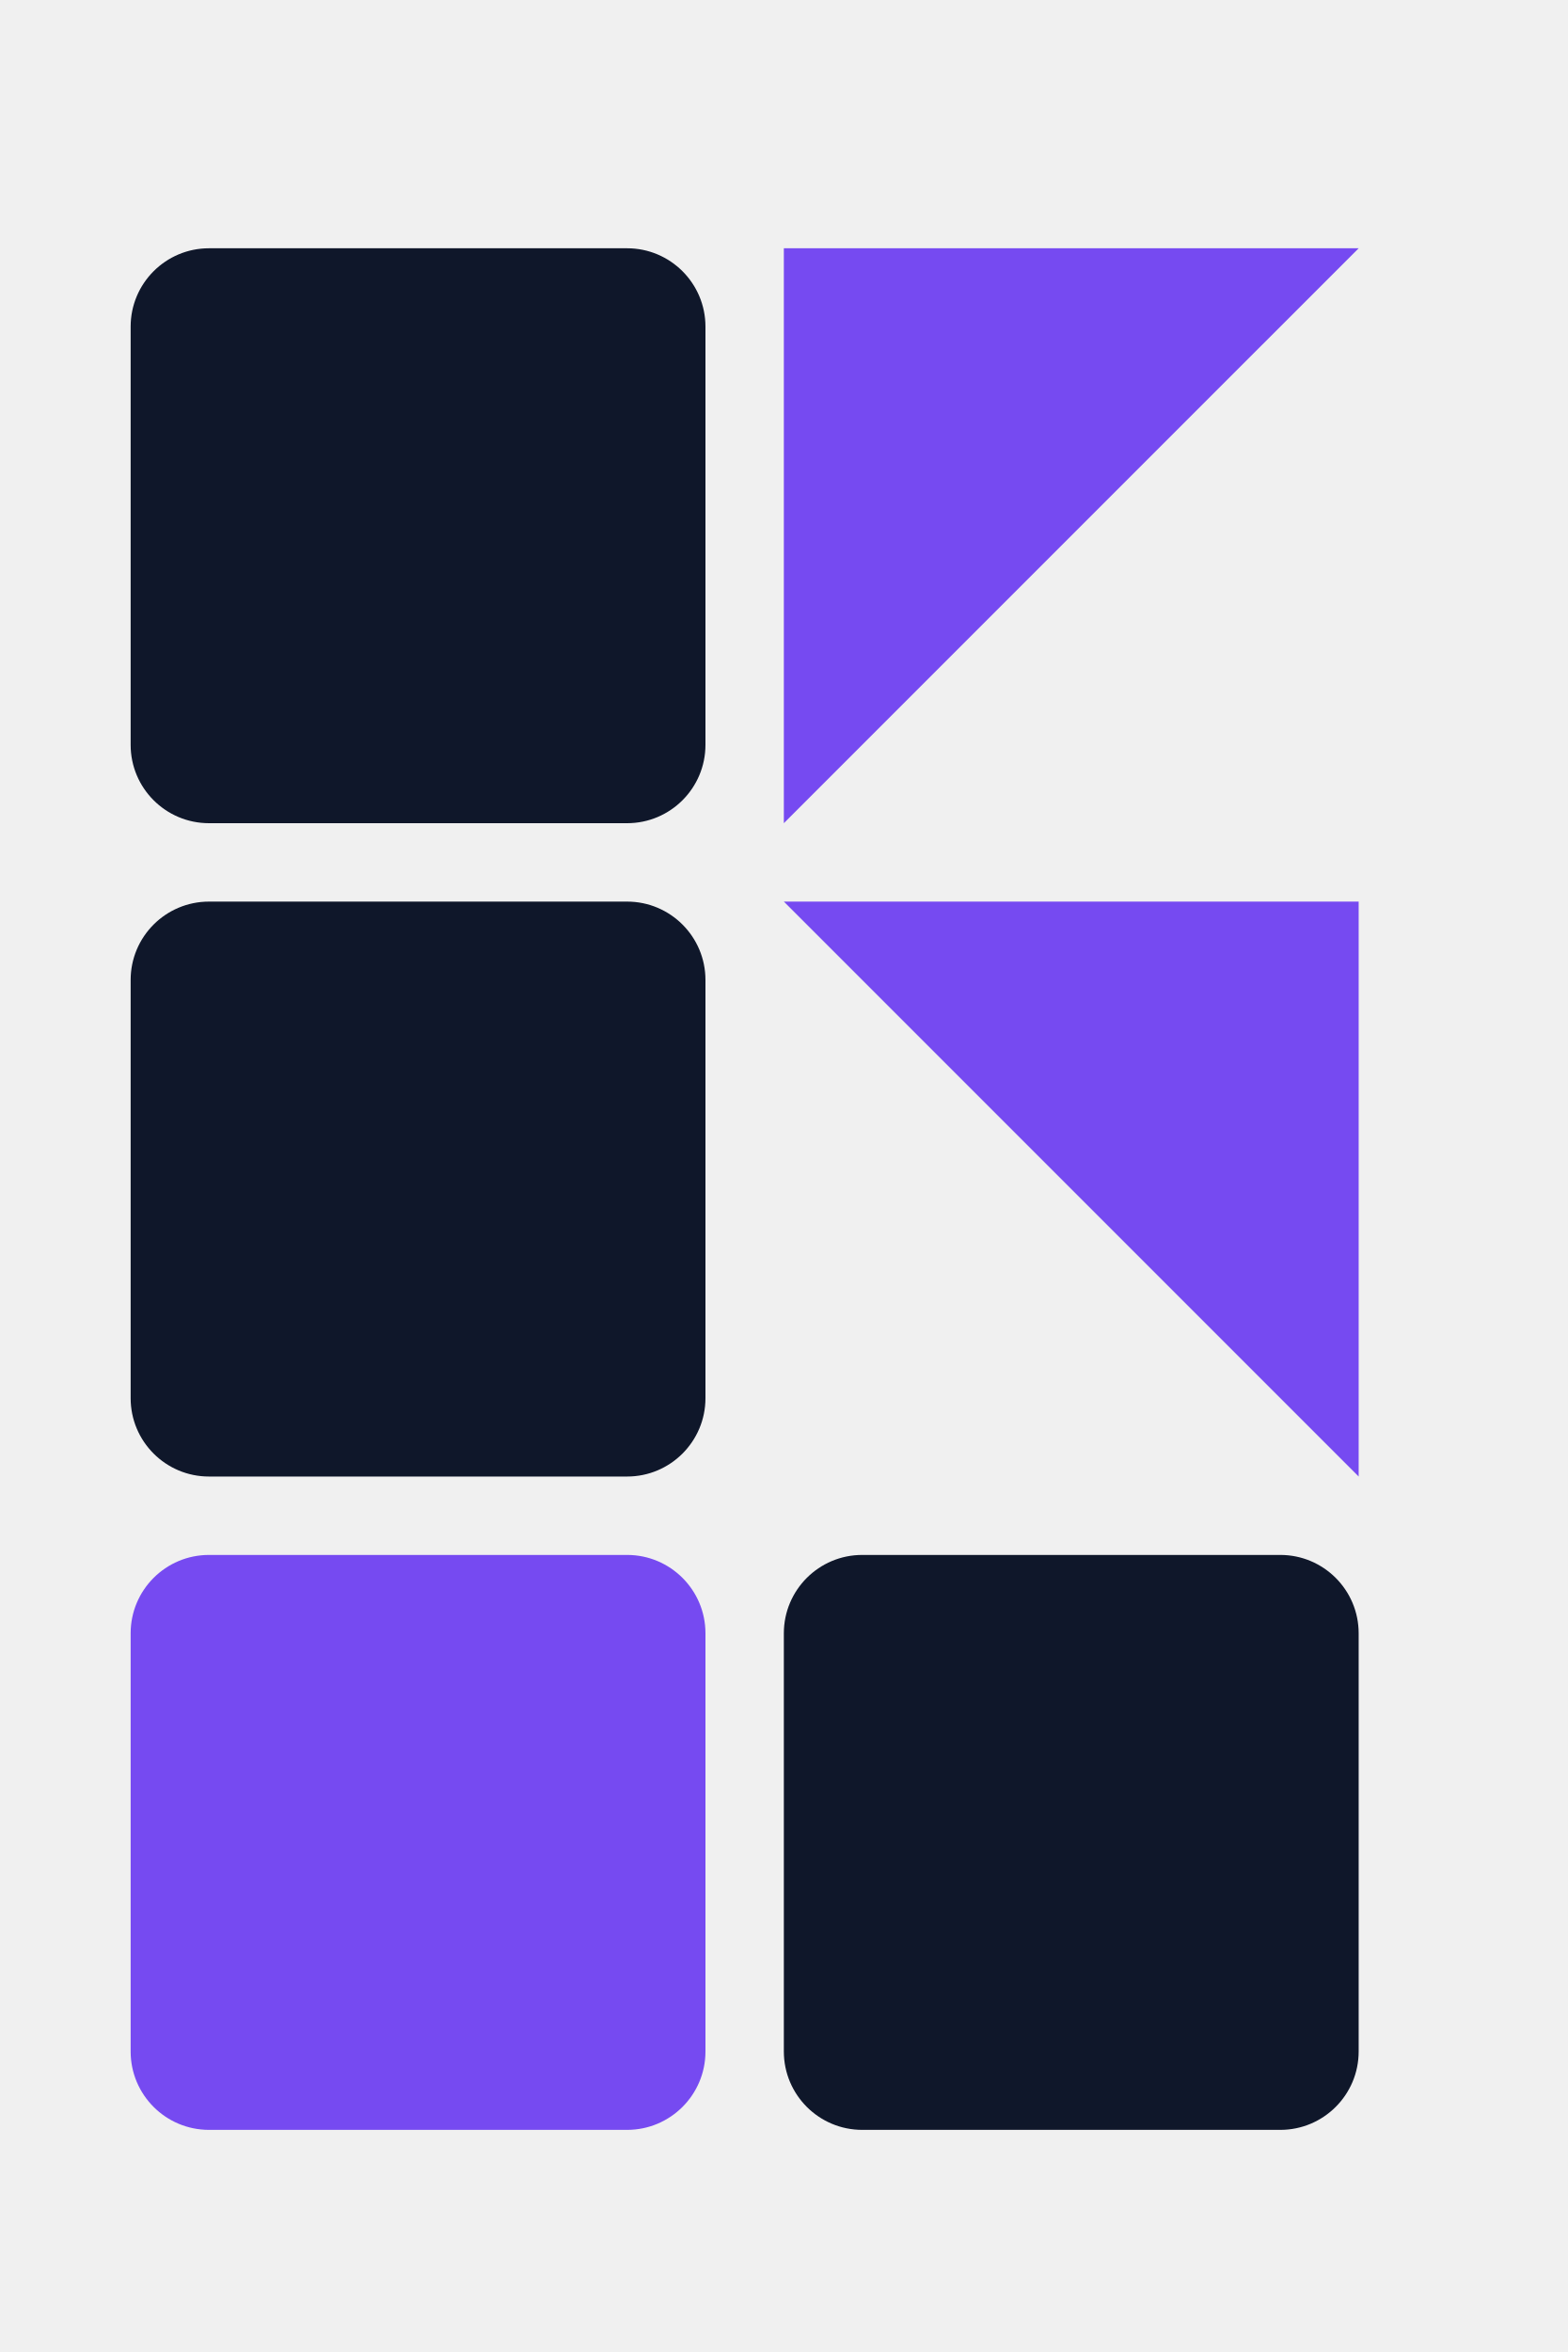
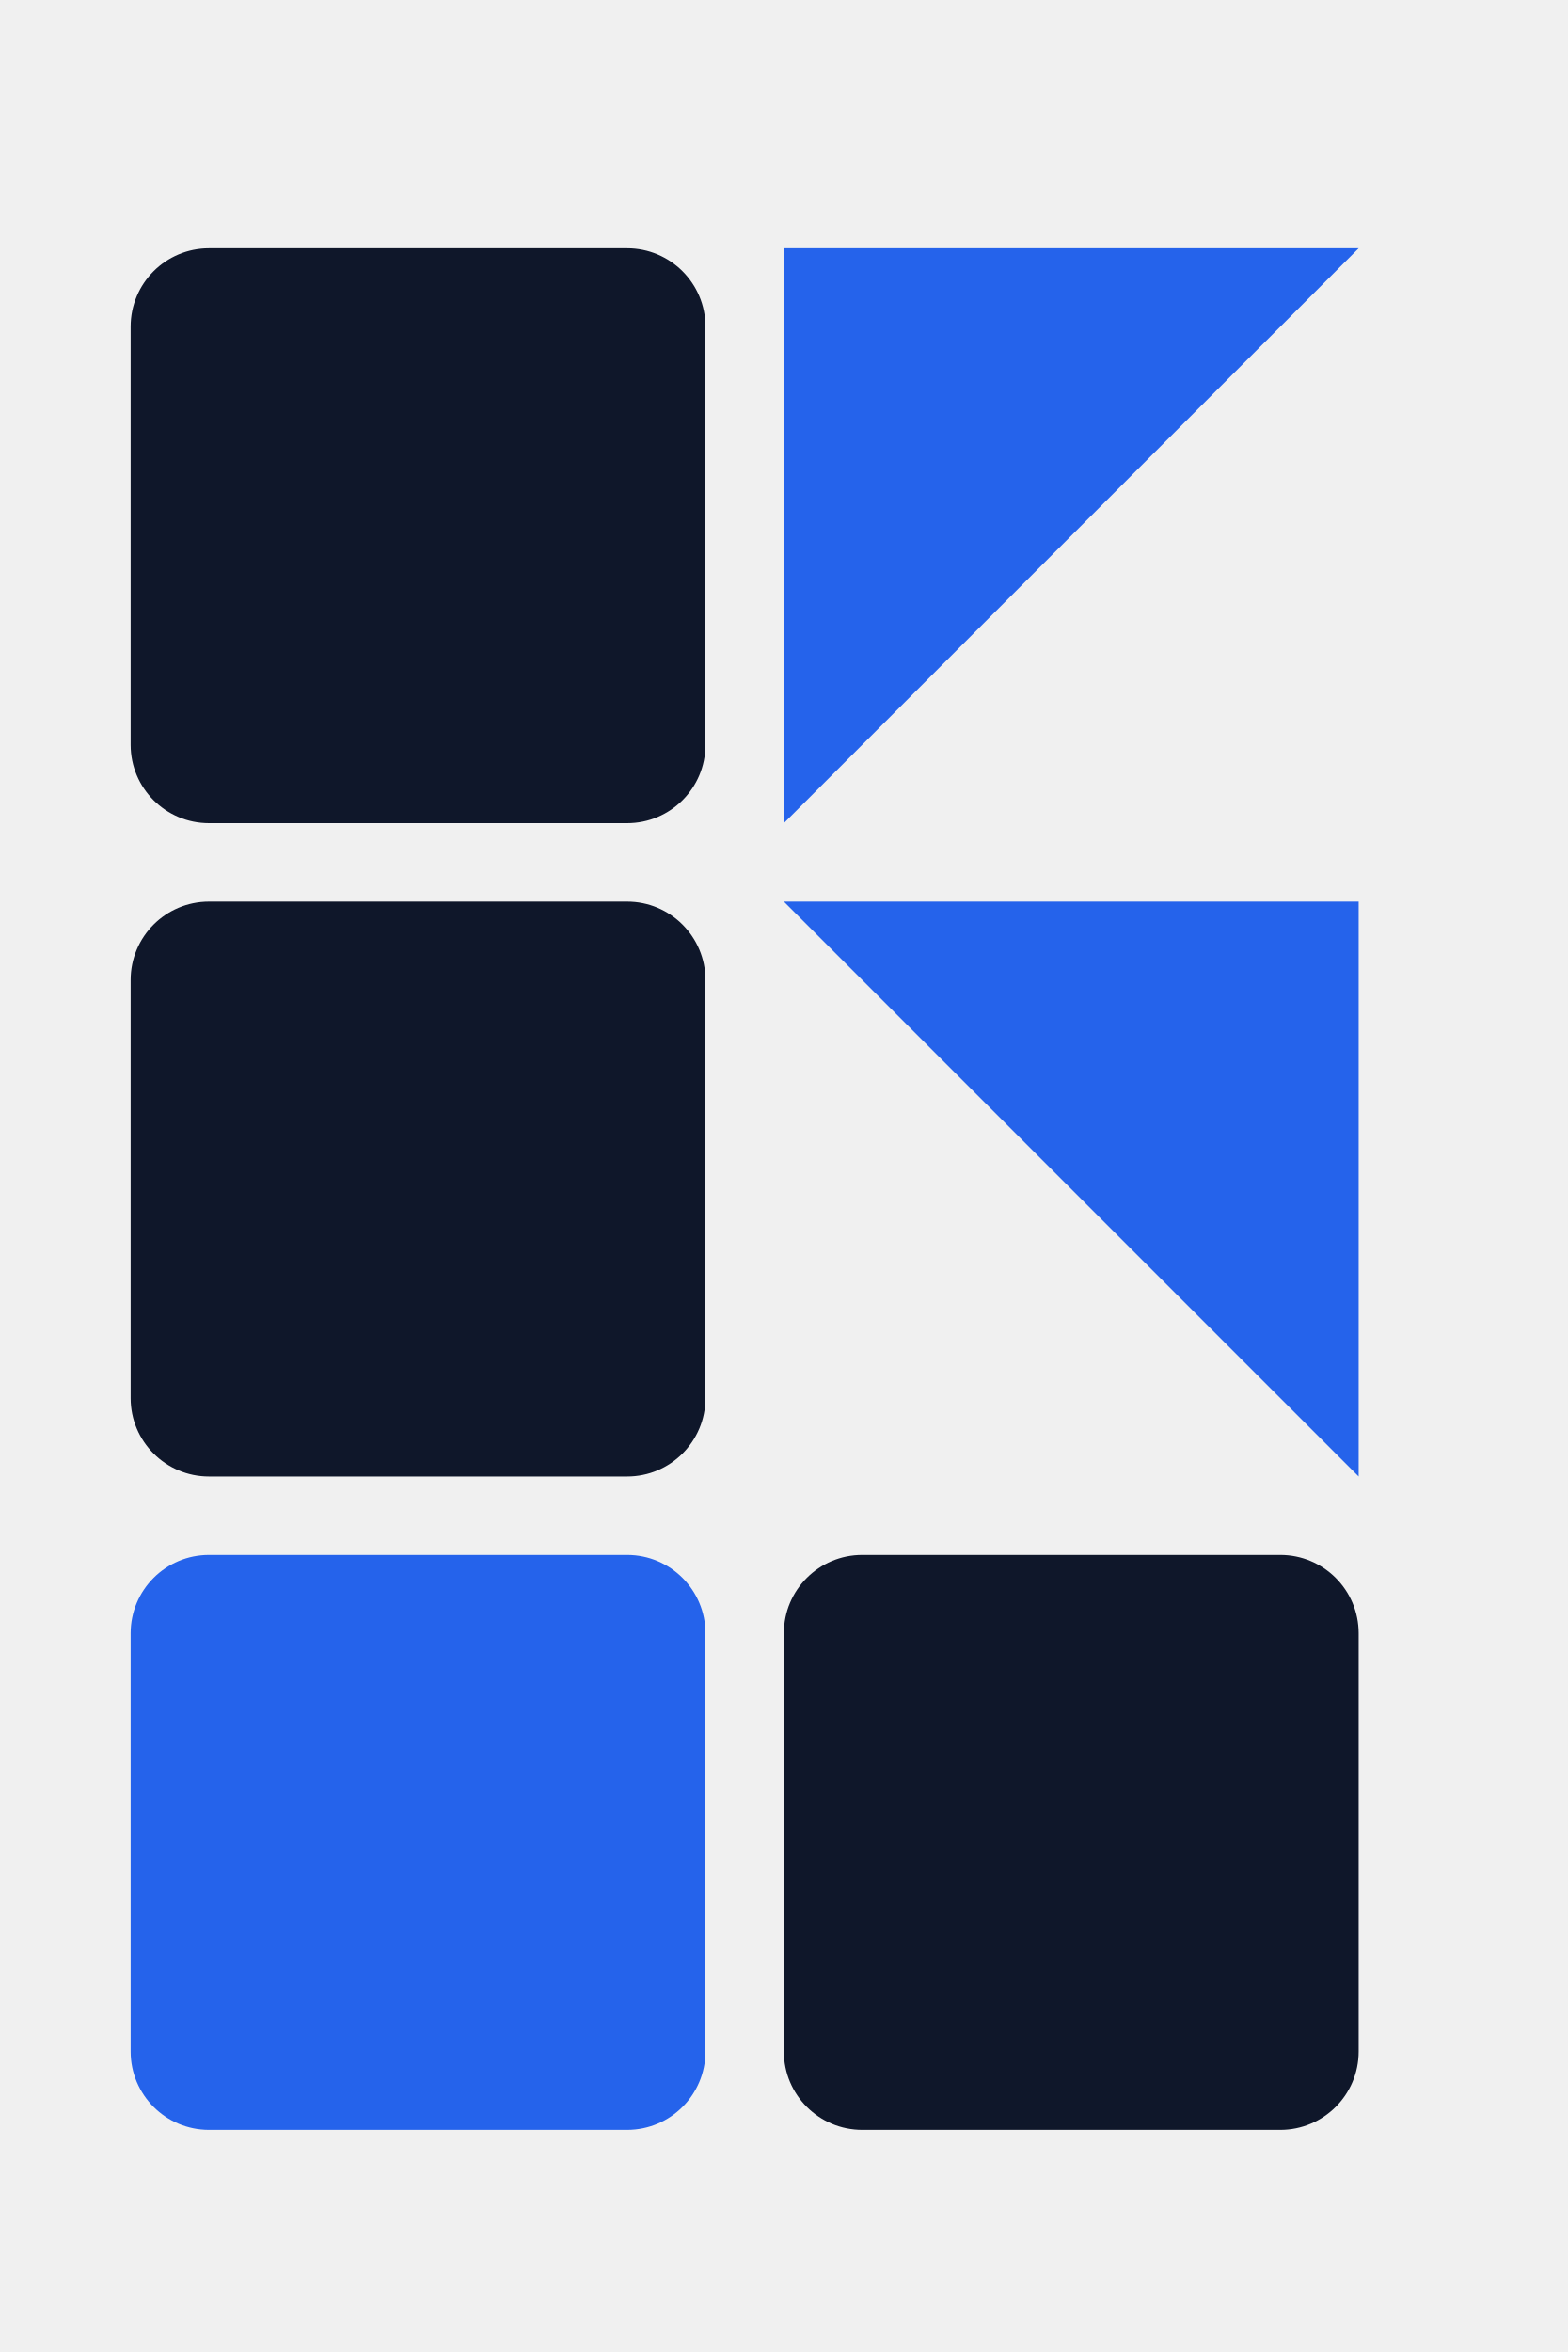
<svg xmlns="http://www.w3.org/2000/svg" width="120" height="180" viewBox="0 0 120 170" preserveAspectRatio="xMinYMid meet">
  <defs>
    <style>
            .k-nav { fill: #0F172A; }
-             .k-grn { fill: #764AF1; }
+             .k-grn { fill: #2563EB; }
            .brand { font-family: 'Segoe UI', Roboto, Arial, sans-serif; font-weight: 700; fill: #0F172A; }
            .tag { font-family: 'Segoe UI', Roboto, Arial, sans-serif; font-weight: 600; fill: #0F172A; }
        </style>
  </defs>
  <g>
    <g id="icon">
      <rect id="svg_1" fill="#ffffff" class="k-nav" rx="6" height="44" width="44" y="14" x="10" />
-       <polygon id="svg_2" fill="#764AF1" class="k-grn" points="60,14 104,14 60,58 " />
+       <polygon id="svg_2" fill="#2563EB" class="k-grn" points="60,14 104,14 60,58 " />
      <rect id="svg_3" fill="#ffffff" class="k-nav" rx="6" height="44" width="44" y="64" x="10" />
-       <polygon id="svg_4" fill="#764AF1" class="k-grn" points="60,64 104,64 104,108 " />
-       <rect id="svg_5" fill="#764AF1" class="k-grn" rx="6" height="44" width="44" y="114" x="10" />
+       <polygon id="svg_4" fill="#2563EB" class="k-grn" points="60,64 104,64 104,108 " />
+       <rect id="svg_5" fill="#2563EB" class="k-grn" rx="6" height="44" width="44" y="114" x="10" />
      <rect id="svg_6" fill="#ffffff" class="k-nav" rx="6" height="44" width="44" y="114" x="60" />
    </g>
  </g>
</svg>
